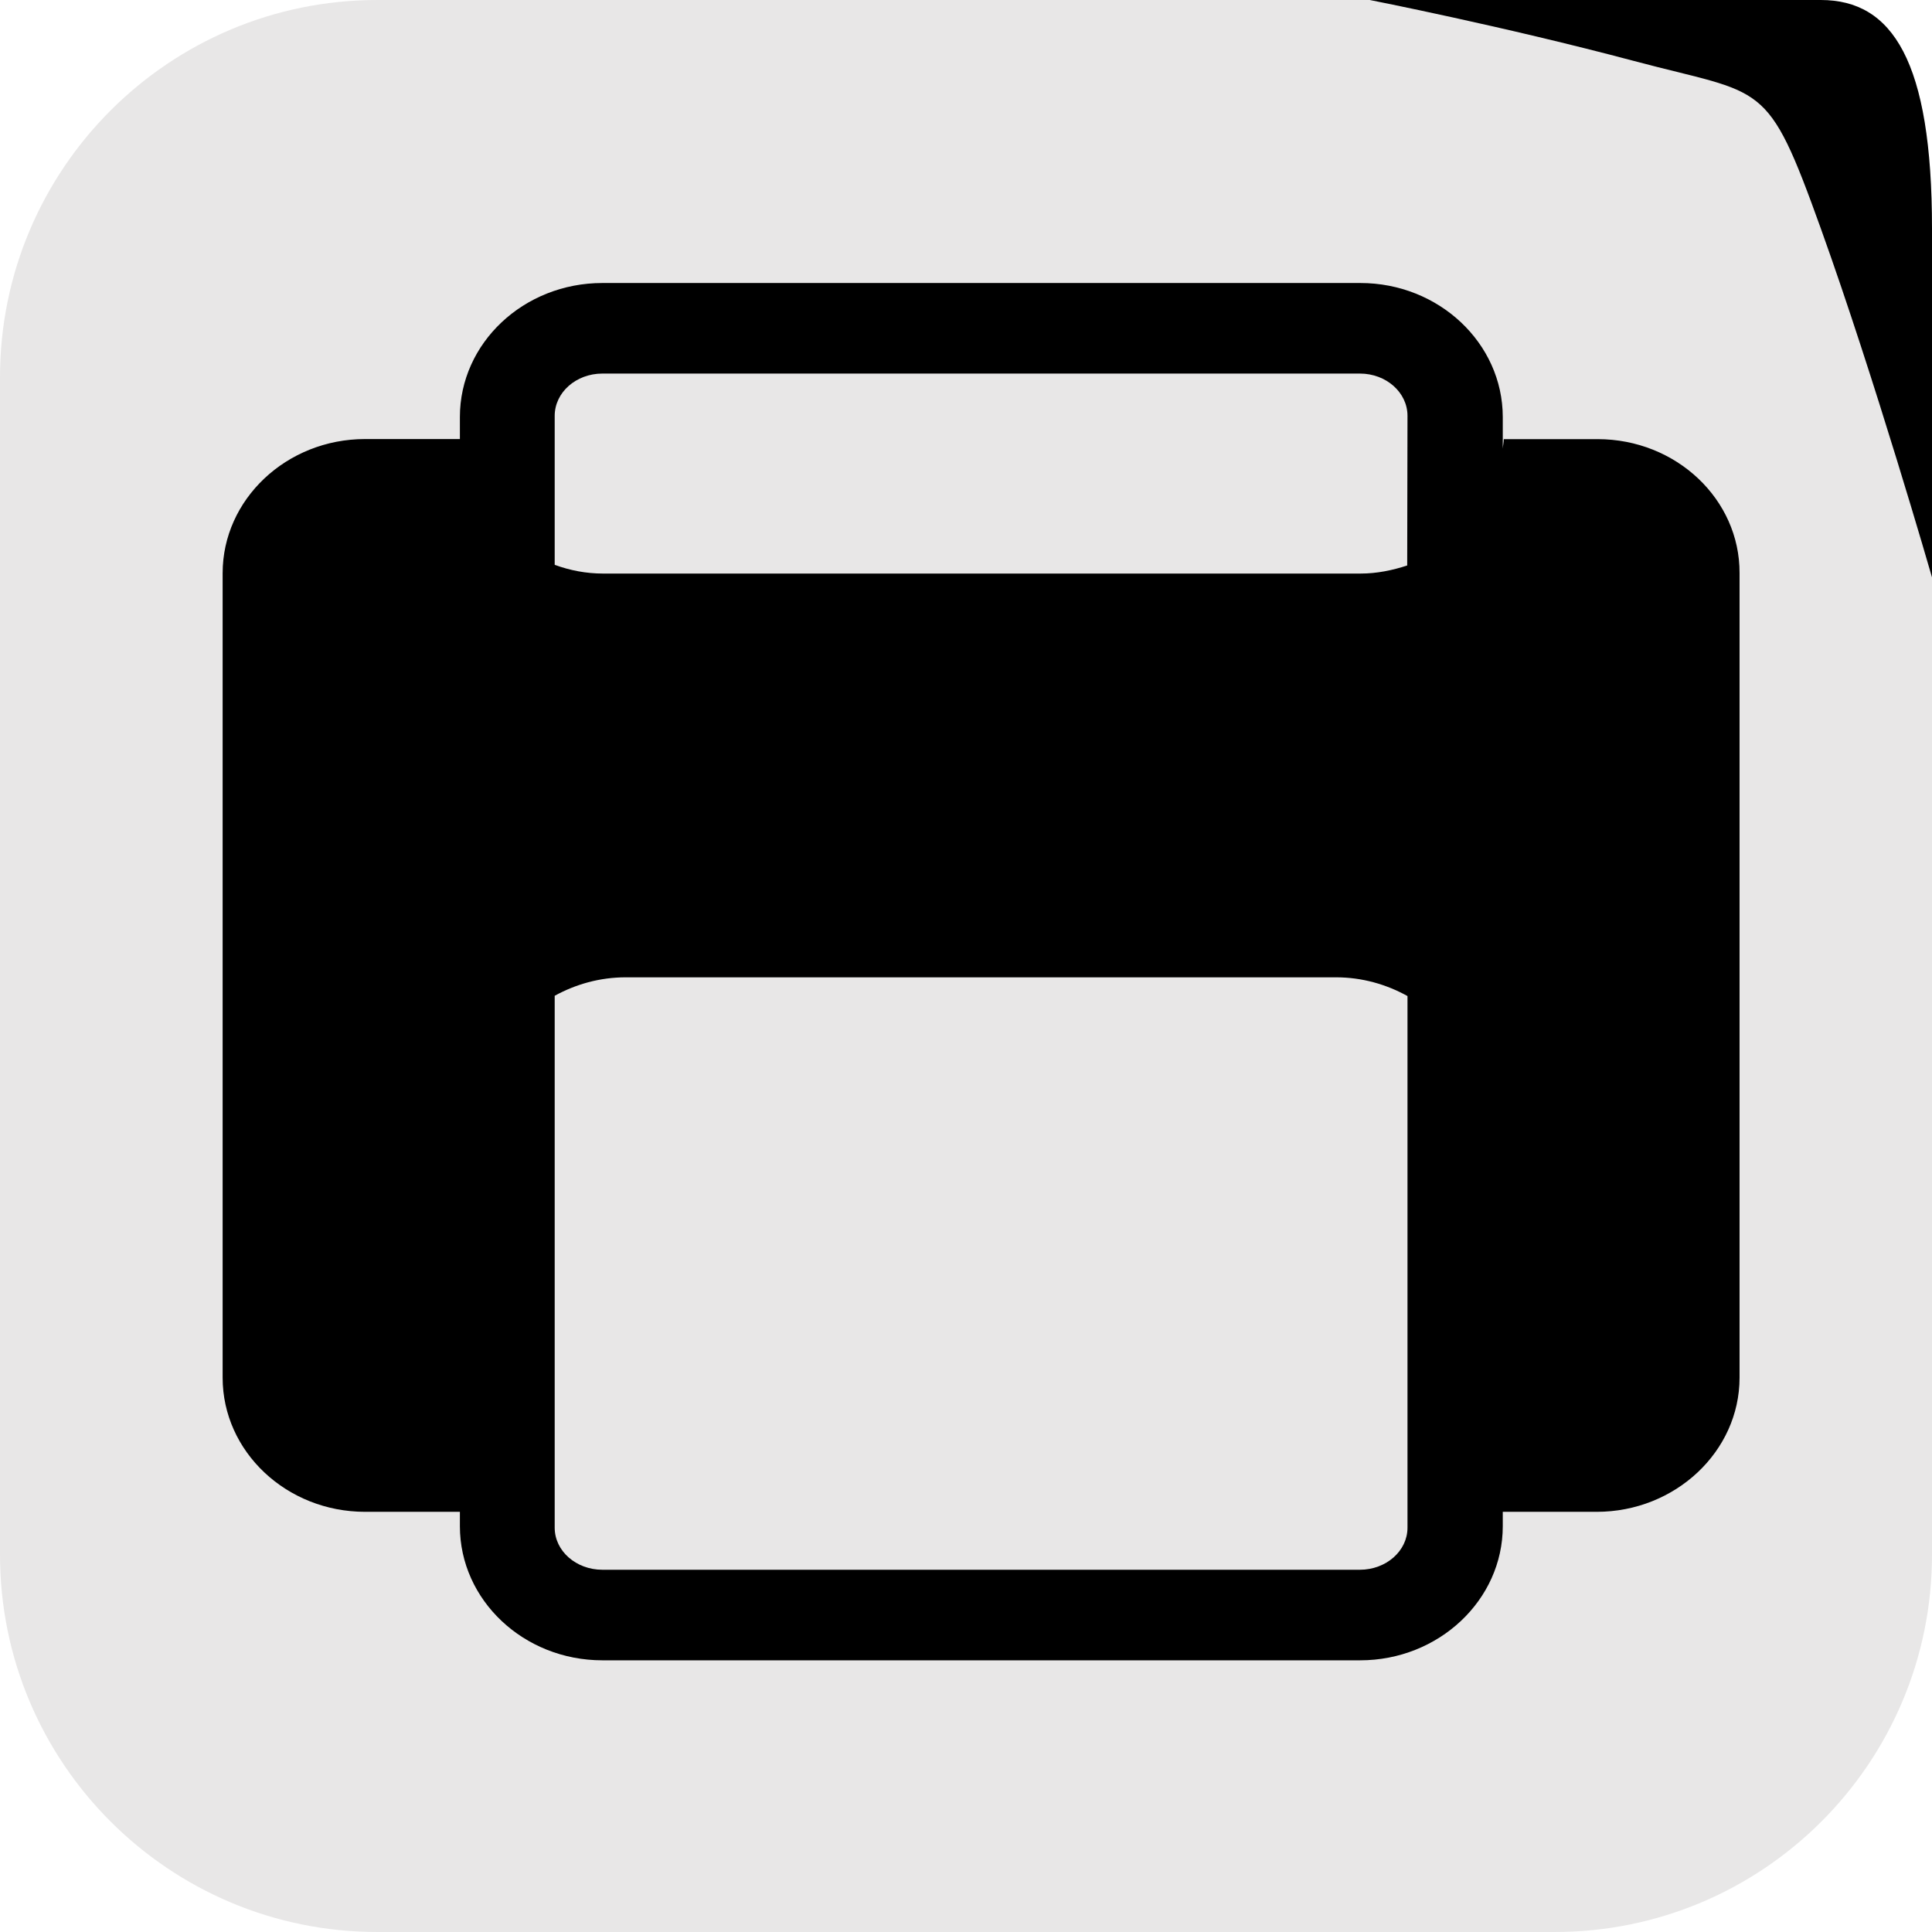
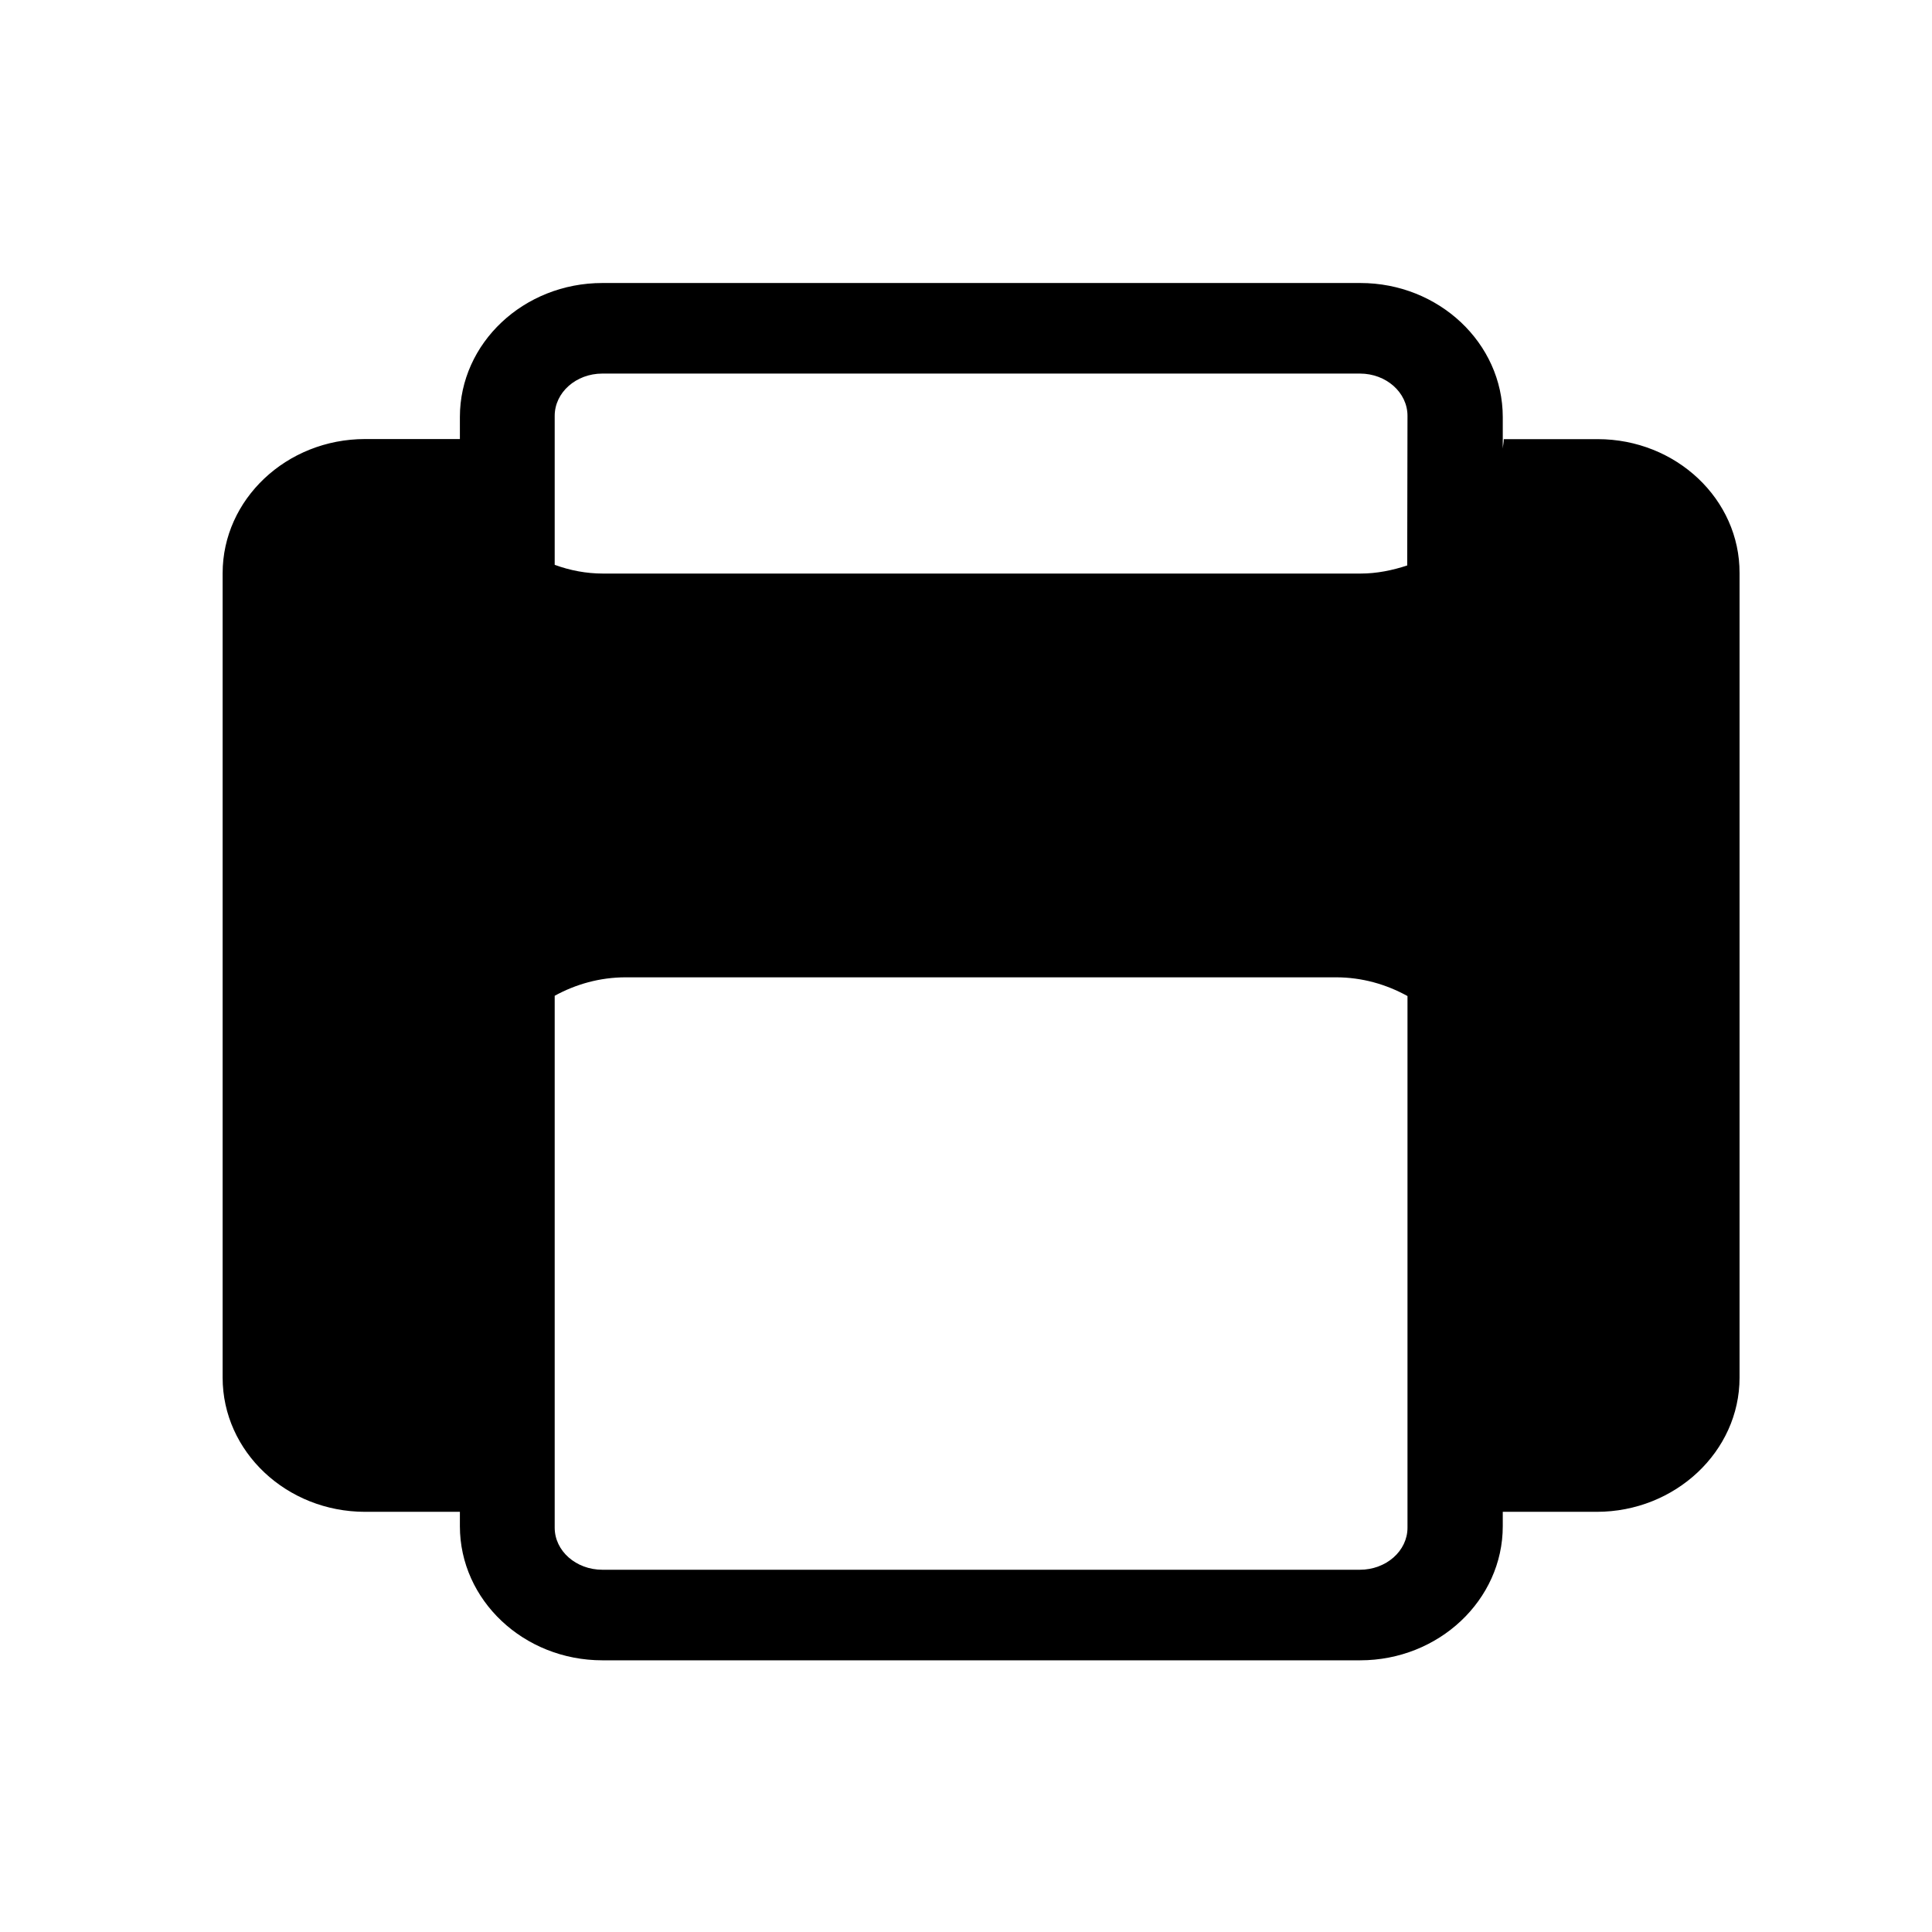
<svg xmlns="http://www.w3.org/2000/svg" width="512px" height="512px" viewBox="0 0 512 512" version="1.1">
  <description>Created with Sketch (http://www.bohemiancoding.com/sketch)</description>
  <defs />
  <g id="Page-1" stroke="none" stroke-width="1" fill="none" fill-rule="evenodd">
-     <rect id="Path" fill="#E8E7E7" x="0" y="0" width="512" height="512" rx="100" />
-     <path d="M482.535,0 C501.525,3.00906574e-06 512,16.183 512,60.553 L512,153 C512,153 496.893,100.51 482.535,60.553 C468.176,20.596 467.754,25.404 433.118,16.183 C398.481,6.962 363,0 363,0 L482.535,0 Z" id="Path" fill="#000000" />
-     <path d="M423.375,116.376 L398.514,116.376 C398.514,117.242 398.3,118.108 398.25,118.888 L398.25,110.508 C398.225,90.906 381.266,75 360.512,75 L159.638,75 C138.784,75 121.875,90.918 121.875,110.508 L121.875,116.351 L96.763,116.351 C75.909,116.351 59,132.355 59,151.896 L59,365.104 C59,384.67 75.909,400.649 96.763,400.649 L121.875,400.649 L121.875,404.455 C121.875,424.045 138.784,440 159.638,440 L360.462,440 C381.253,440 398.25,424.045 398.25,404.455 L398.25,400.649 L423.149,400.649 C443.965,400.649 461,384.646 461,365.104 L461,151.896 C461.088,132.33 444.204,116.376 423.375,116.376 L423.375,116.376 Z M373,404.855 C373,411.025 367.337,416 360.369,416 L159.631,416 C152.663,416 147,411.025 147,404.855 L147,263.889 C152.562,260.841 158.94,259 165.846,259 L354.054,259 C360.984,259 367.388,260.866 373,263.963 L373,404.855 L373,404.855 Z M372.925,149.857 C369.007,151.138 364.902,152 360.545,152 L159.819,152 C155.362,152 151.055,151.175 147,149.685 L147,110.206 C147,104 152.663,99 159.631,99 L360.394,99 C367.35,99 373,104 373,110.206 L372.925,149.857 L372.925,149.857 Z" id="print_m" fill="#000000" />
+     <rect id="back" x="0" y="0" width="512" height="512" rx="100" />
+     <path d="M482.535,0 C501.525,3.00906574e-06 512,16.183 512,60.553 L512,153 C512,153 496.893,100.51 482.535,60.553 C468.176,20.596 467.754,25.404 433.118,16.183 C398.481,6.962 363,0 363,0 L482.535,0 Z" id="corner" />
+     <path d="M423.375,116.376 L398.514,116.376 C398.514,117.242 398.3,118.108 398.25,118.888 L398.25,110.508 C398.225,90.906 381.266,75 360.512,75 L159.638,75 C138.784,75 121.875,90.918 121.875,110.508 L121.875,116.351 L96.763,116.351 C75.909,116.351 59,132.355 59,151.896 L59,365.104 C59,384.67 75.909,400.649 96.763,400.649 L121.875,400.649 L121.875,404.455 C121.875,424.045 138.784,440 159.638,440 L360.462,440 C381.253,440 398.25,424.045 398.25,404.455 L398.25,400.649 L423.149,400.649 C443.965,400.649 461,384.646 461,365.104 L461,151.896 C461.088,132.33 444.204,116.376 423.375,116.376 L423.375,116.376 Z M373,404.855 C373,411.025 367.337,416 360.369,416 L159.631,416 C152.663,416 147,411.025 147,404.855 L147,263.889 C152.562,260.841 158.94,259 165.846,259 L354.054,259 C360.984,259 367.388,260.866 373,263.963 L373,404.855 L373,404.855 Z M372.925,149.857 C369.007,151.138 364.902,152 360.545,152 L159.819,152 C155.362,152 151.055,151.175 147,149.685 L147,110.206 C147,104 152.663,99 159.631,99 L360.394,99 C367.35,99 373,104 373,110.206 L372.925,149.857 L372.925,149.857 Z" id="print" fill="#000000" />
  </g>
</svg>
